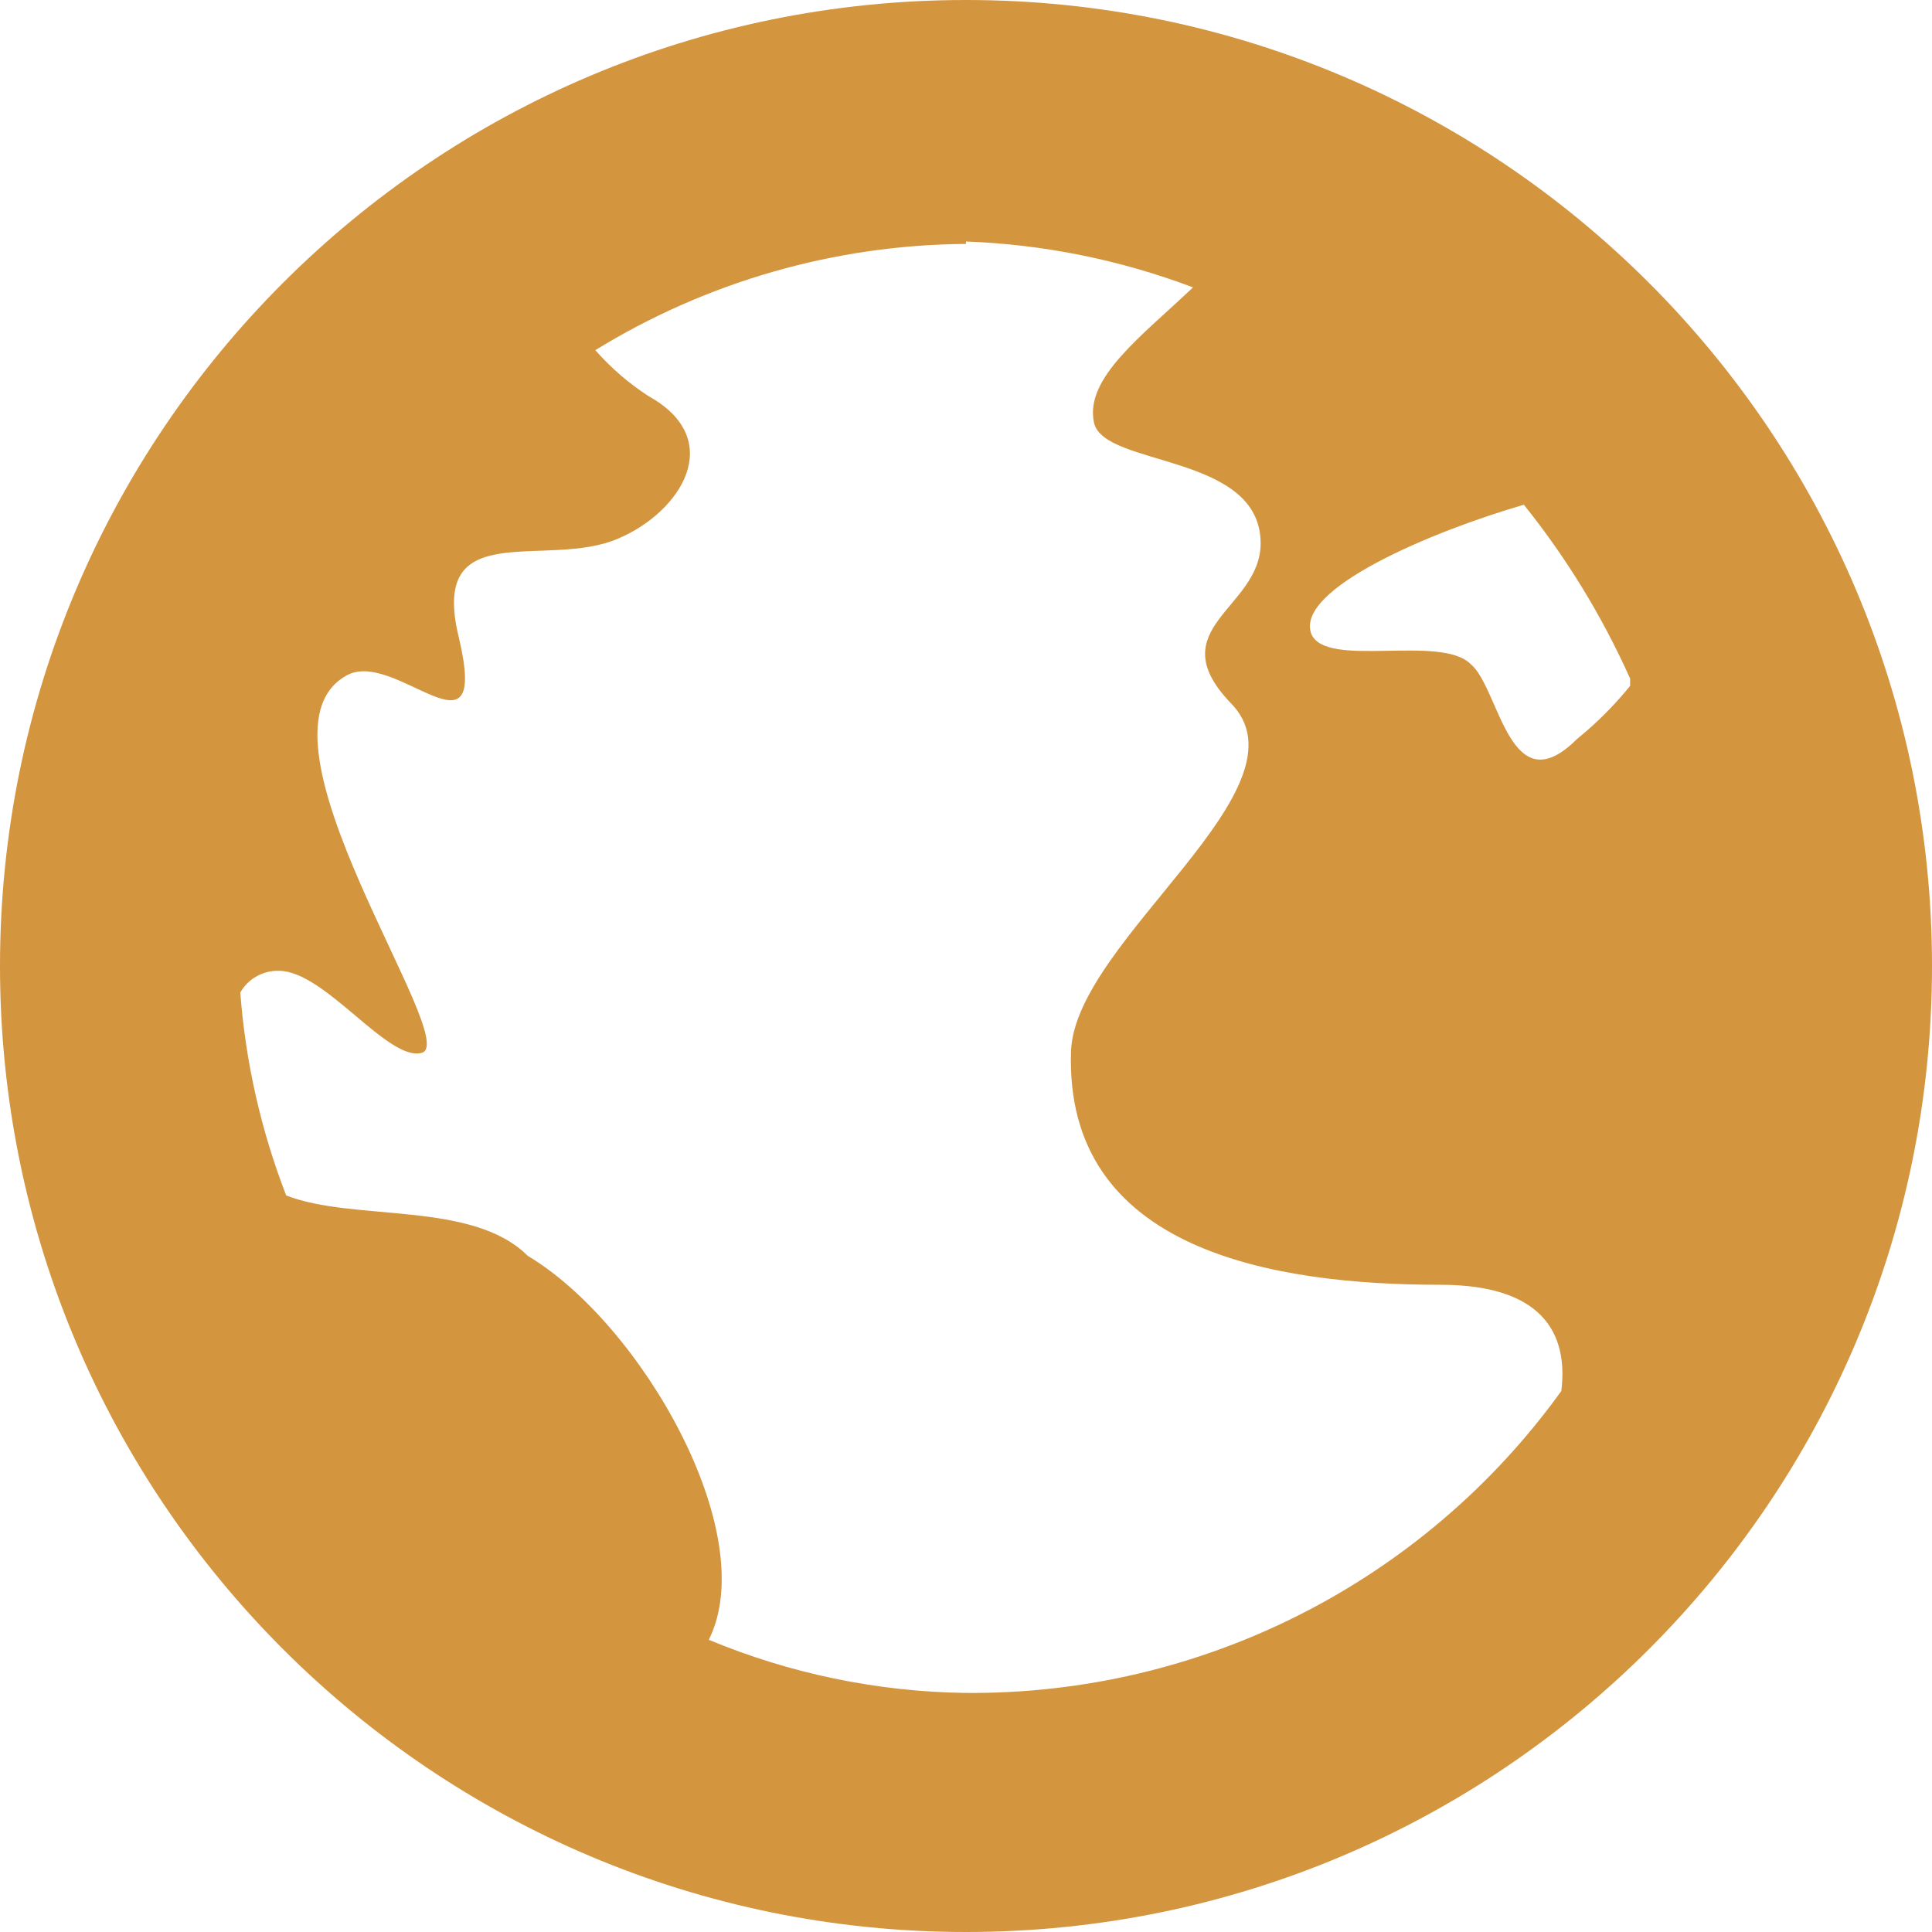
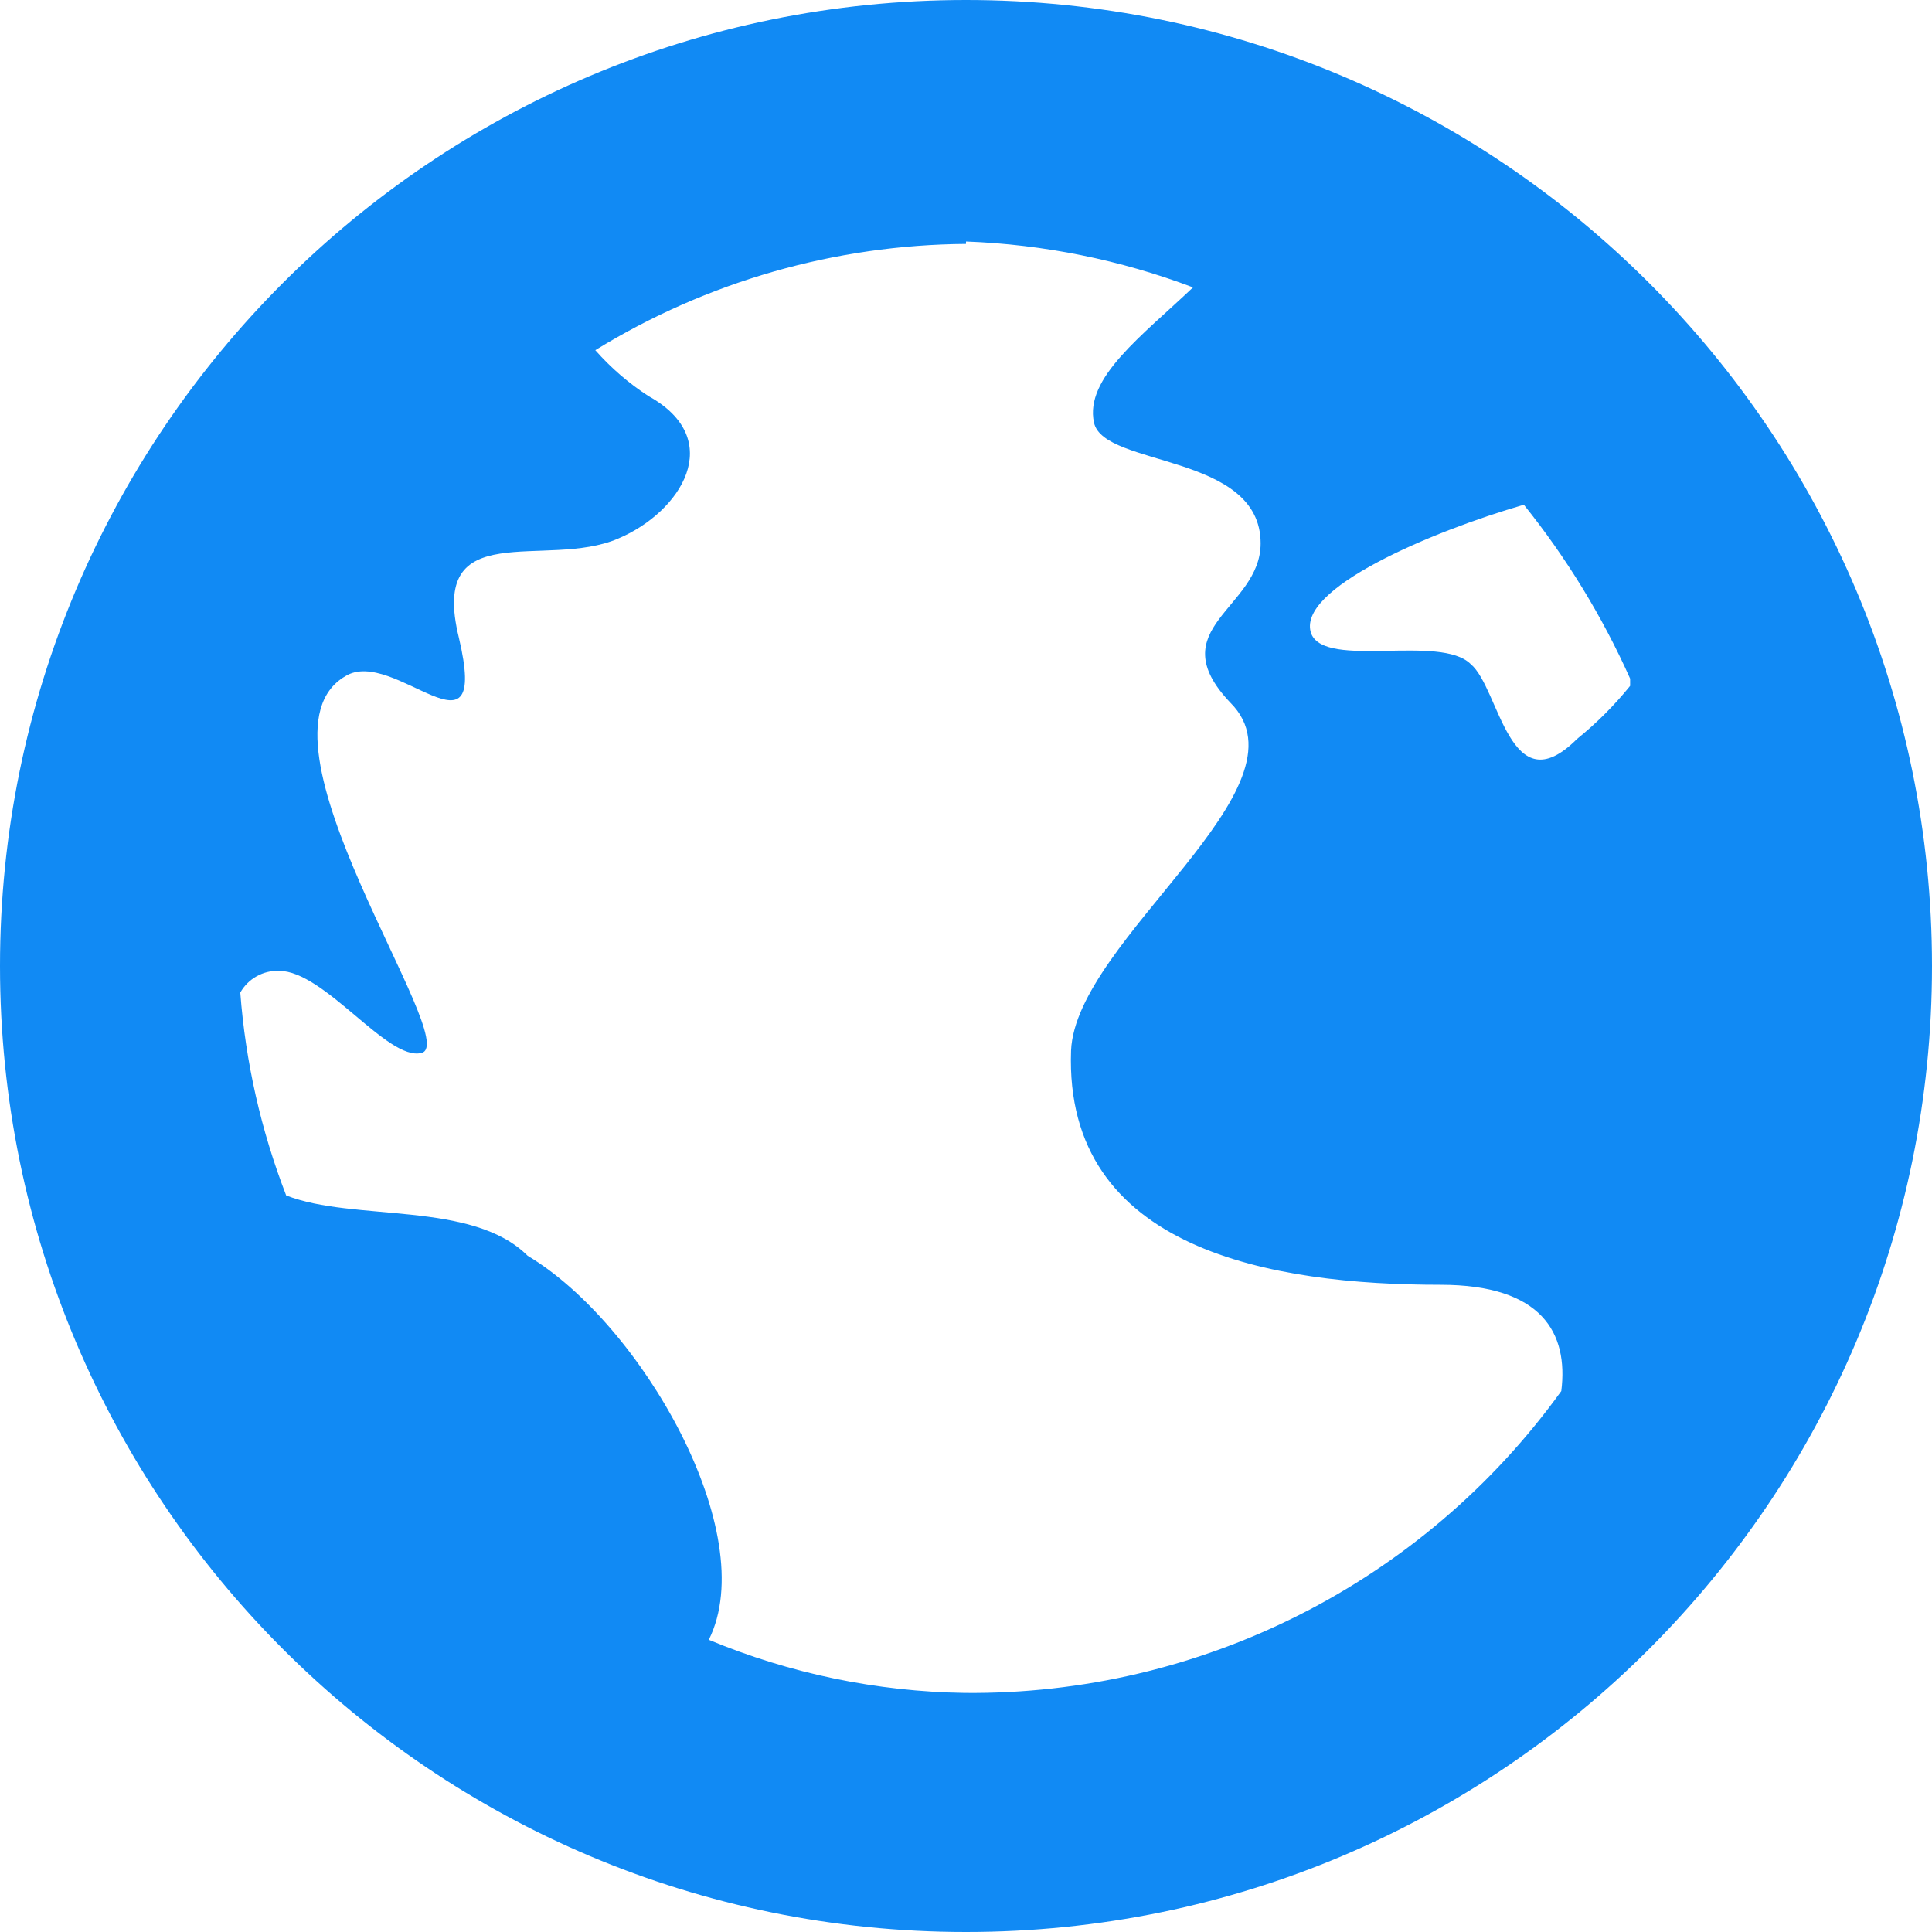
<svg xmlns="http://www.w3.org/2000/svg" id="Layer_1" data-name="Layer 1" width="64" height="64" viewBox="0 0 64 64">
  <defs>
-     <style>.cls-1{fill:#d4953f;}</style>
+     <style>.cls-1{fill:#118AF4;}</style>
  </defs>
  <path class="cls-1" d="M32,0A32,32,0,1,0,64,32,32,32,0,0,0,32,0Zm0,8a23.75,23.75,0,0,1,7.52,1.52c-1.68,1.6-3.6,3-3.28,4.48s5.52,1,5.52,4c0,2.16-3.36,2.8-1,5.28,2.8,2.8-5.12,7.84-5.28,11.52-0.24,6.64,6.72,7.76,12.24,7.76,3.36,0,4.24,1.6,4,3.52a24.07,24.07,0,0,1-19.76,10,22.94,22.94,0,0,1-8.48-1.76c1.76-3.52-2.24-10.48-6-12.72-1.84-1.84-5.76-1.12-8-2a23.49,23.49,0,0,1-1.52-6.72,1.42,1.42,0,0,1,1.28-.72c1.52,0,3.6,3,4.72,2.72C15.36,34.56,8,24.4,11.44,22.4c1.6-1,4.8,3.12,3.76-1.28-1-4.08,2.88-2.24,5.28-3.28,2.08-.88,3.6-3.28,1-4.72a8.55,8.55,0,0,1-1.76-1.52A23.75,23.75,0,0,1,32,8.08V8Zm18.48,8.72A26.46,26.46,0,0,1,54,22.48v0.24a11.78,11.78,0,0,1-1.76,1.76C50,26.72,49.68,22.8,48.72,22c-1-1-4.8.16-5.28-1C42.88,19.52,47.44,17.6,50.48,16.72Z" />
</svg>
